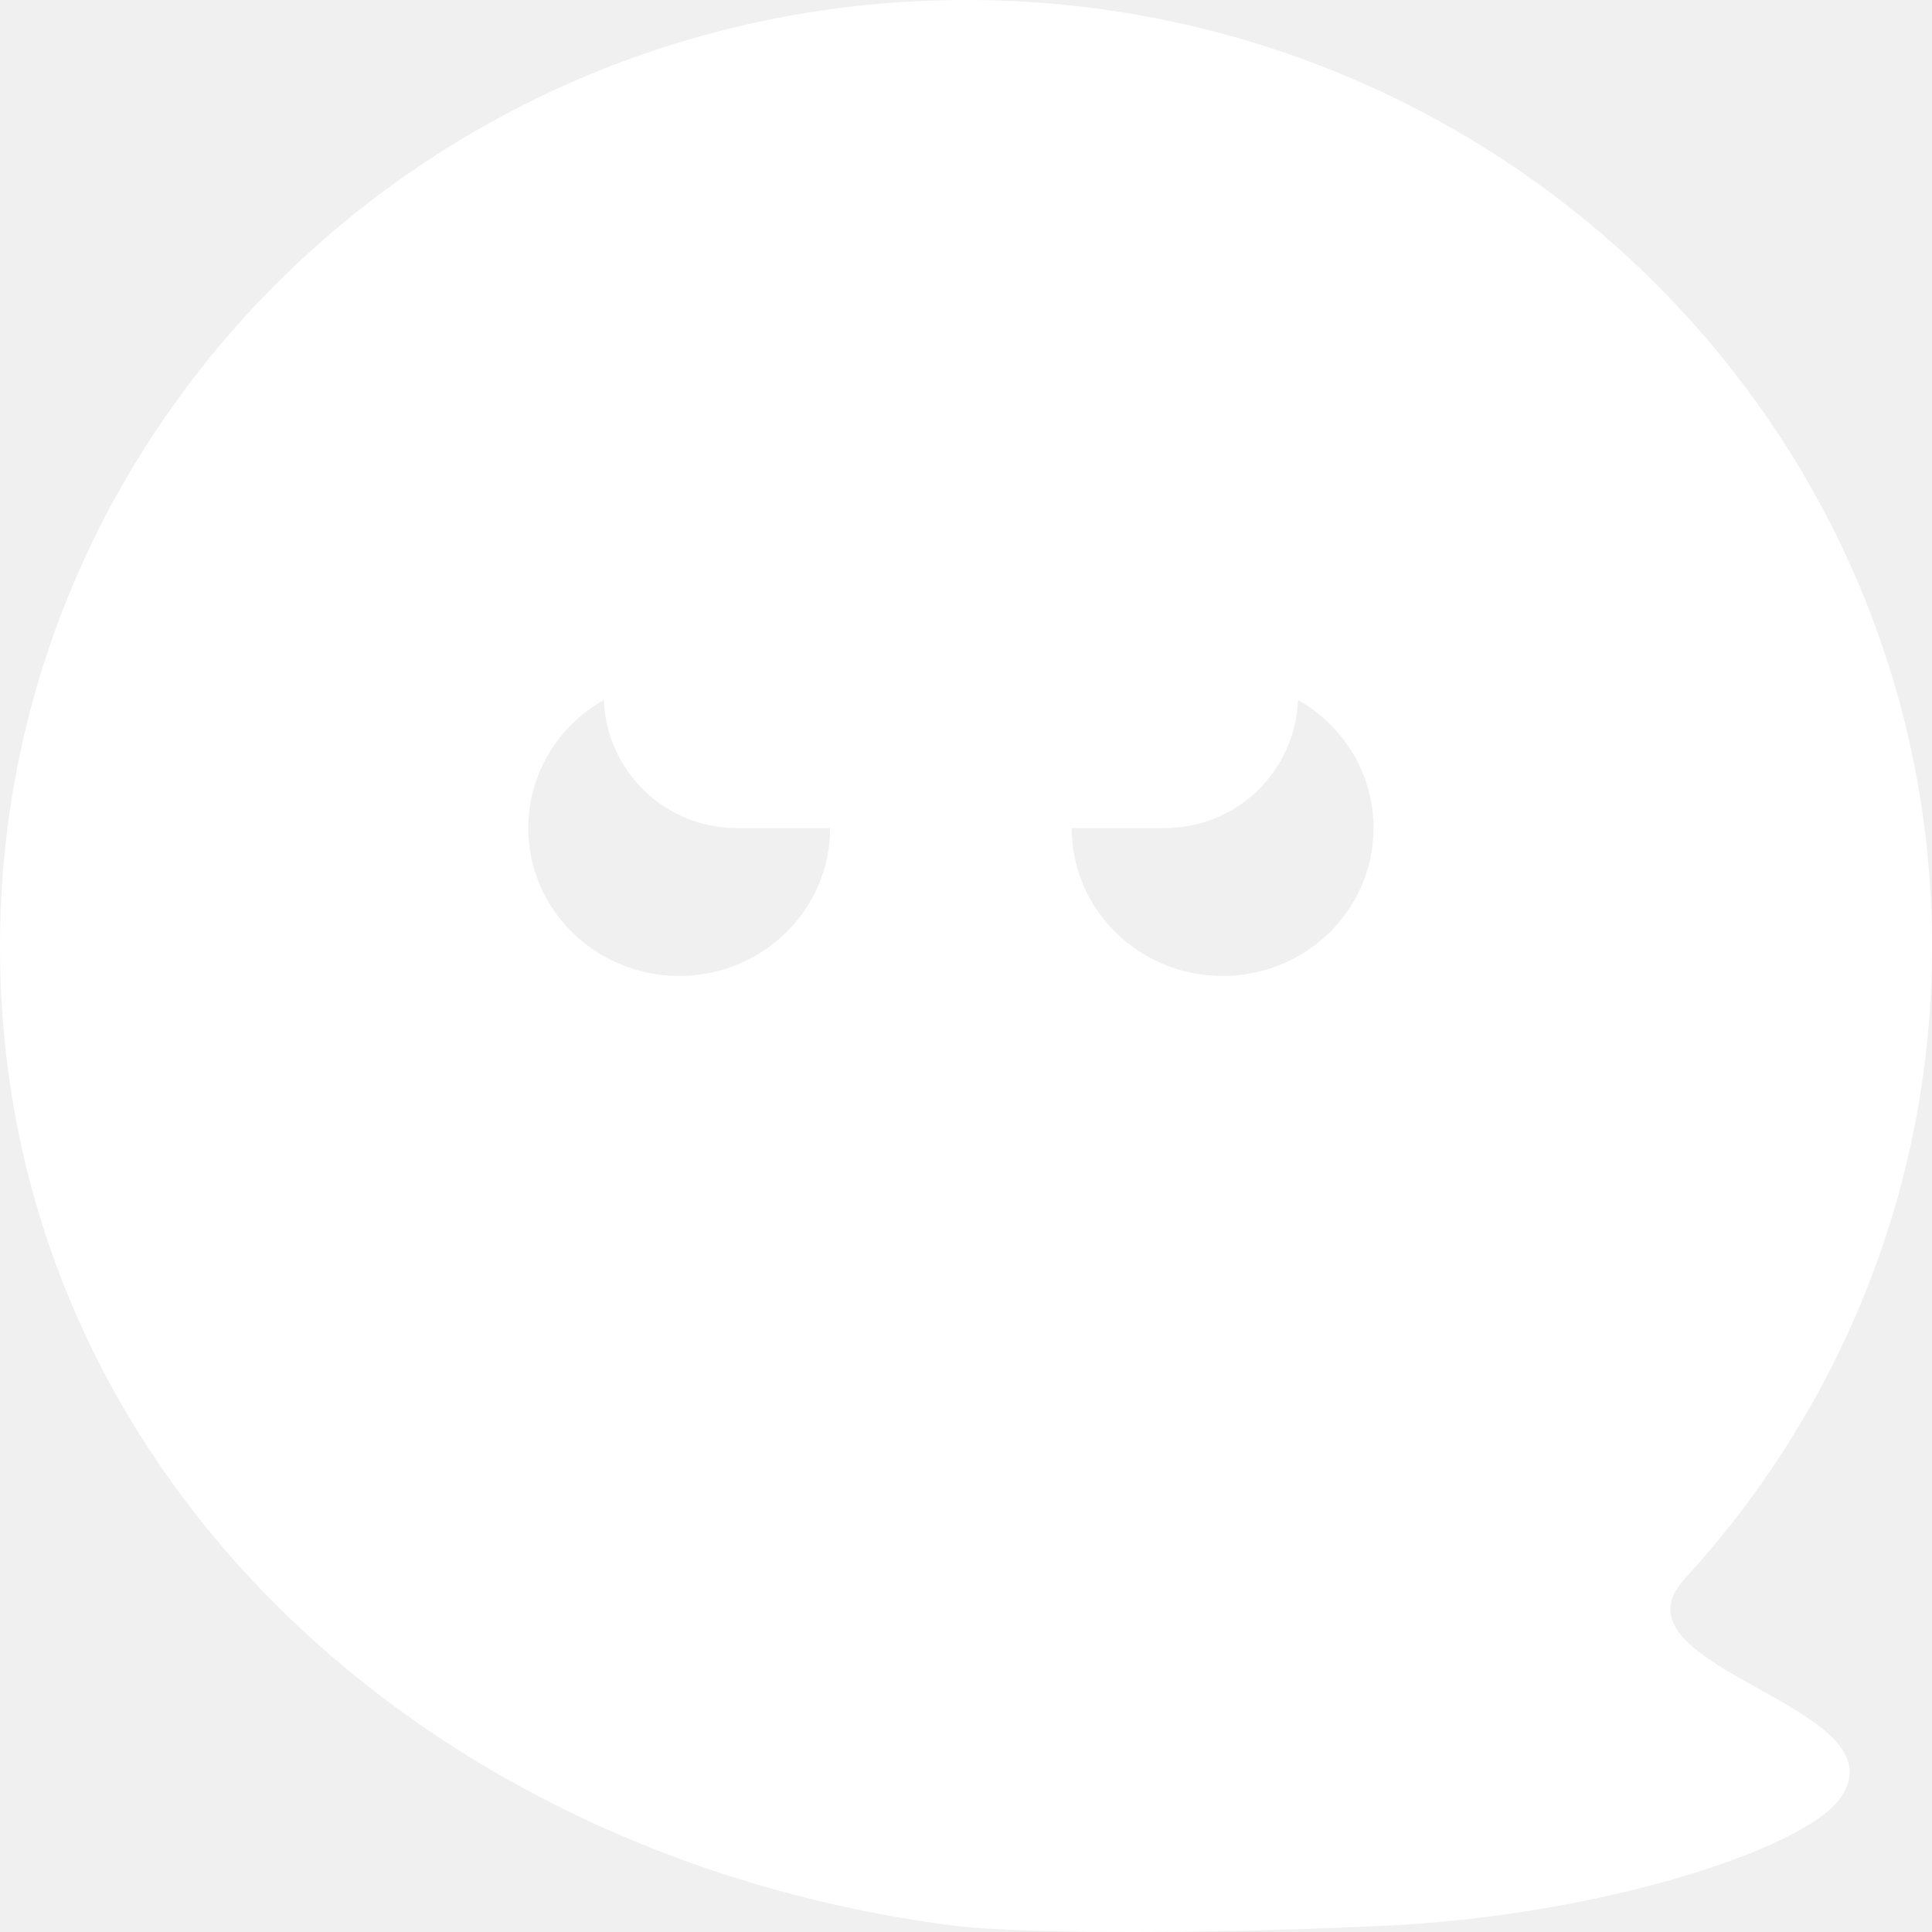
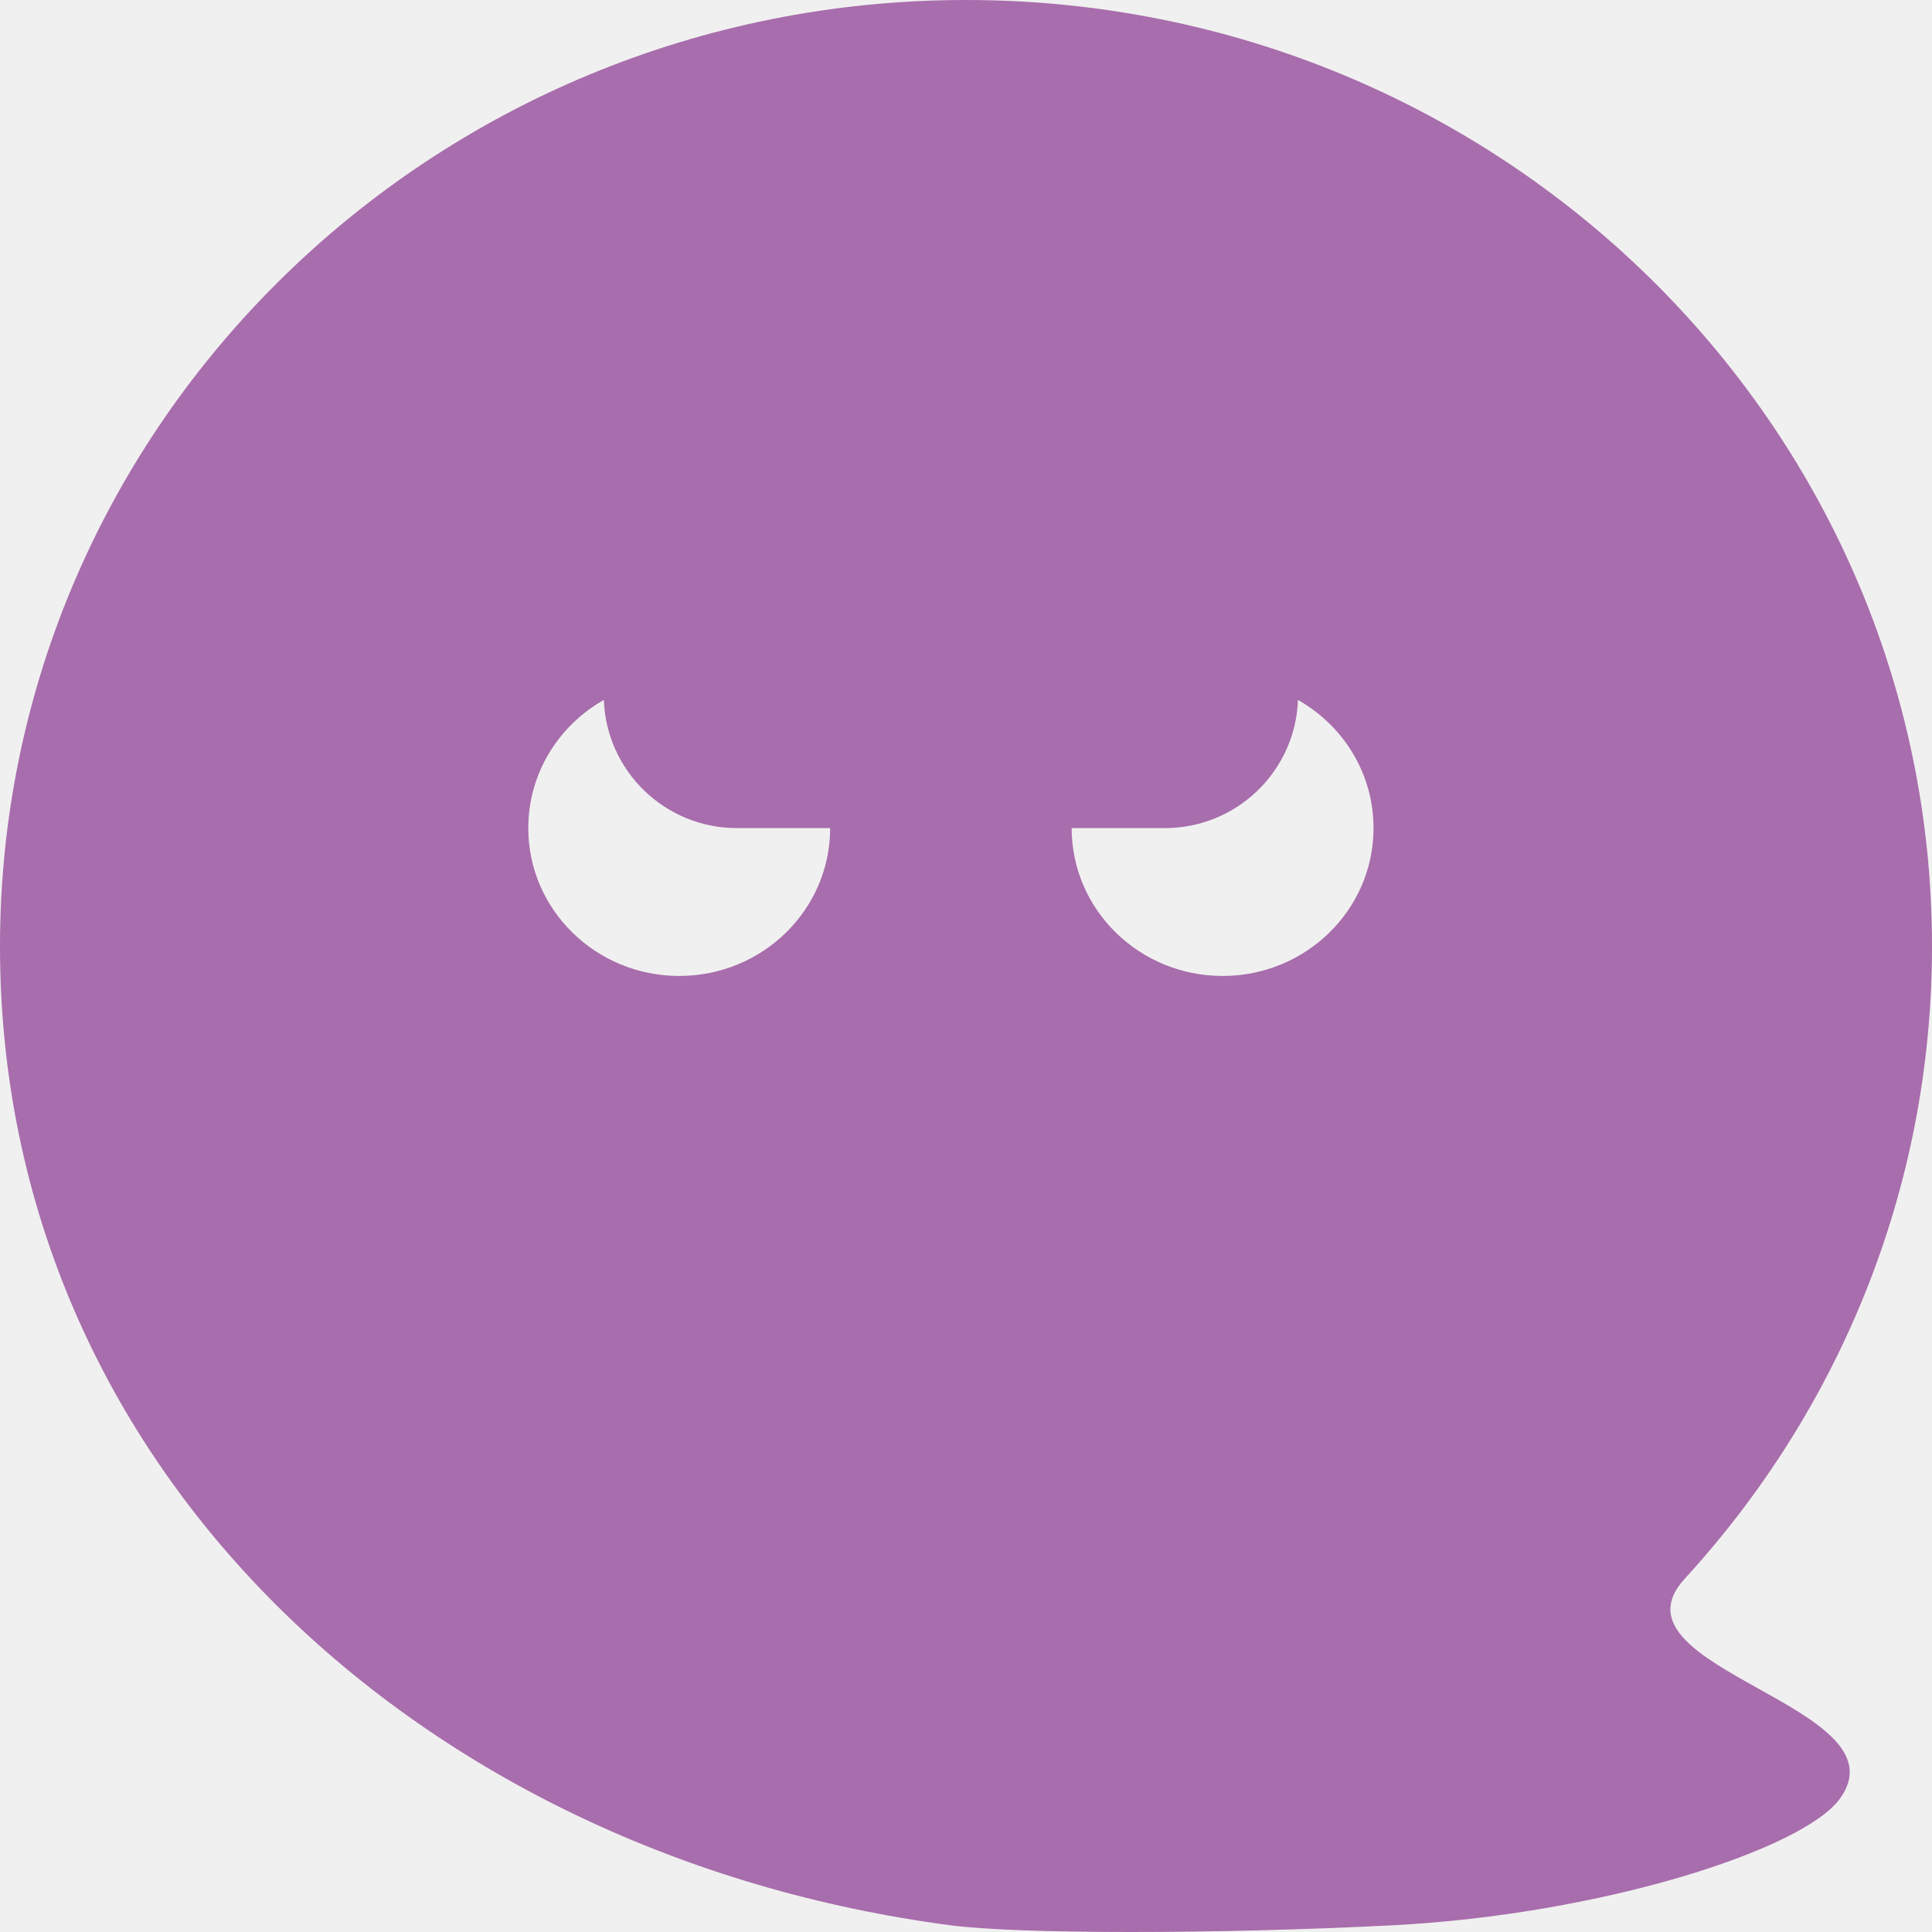
<svg xmlns="http://www.w3.org/2000/svg" width="512" height="512" viewBox="0 0 512 512" fill="none">
-   <path fill-rule="evenodd" clip-rule="evenodd" d="M368.952 510.227C322.769 512.591 269.896 512.591 251.928 510.227C111.77 491.788 0 389.313 0 250.8C0 112.287 114.615 0 256 0C397.385 0 512 112.287 512 250.8C512 315.221 487.207 373.969 446.46 418.387C435.395 430.448 450.577 438.908 466.002 447.504C481.13 455.935 496.492 464.496 487.564 476.712C477.726 490.173 424.392 507.389 368.952 510.227ZM220 219.45C220 241.092 202.091 258.637 180 258.637C157.909 258.637 140 241.092 140 219.45C140 204.935 148.055 192.264 160.024 185.491C160.713 204.362 176.229 219.449 195.269 219.449H220C220 219.449 220 219.45 220 219.45ZM343.976 185.491C343.287 204.362 327.771 219.449 308.731 219.449H284C284 219.449 284 219.45 284 219.45C284 241.092 301.909 258.637 324 258.637C346.091 258.637 364 241.092 364 219.45C364 204.935 355.945 192.264 343.976 185.491Z" fill="white" />
+   <path fill-rule="evenodd" clip-rule="evenodd" d="M368.952 510.227C322.769 512.591 269.896 512.591 251.928 510.227C111.77 491.788 0 389.313 0 250.8C0 112.287 114.615 0 256 0C397.385 0 512 112.287 512 250.8C512 315.221 487.207 373.969 446.46 418.387C435.395 430.448 450.577 438.908 466.002 447.504C481.13 455.935 496.492 464.496 487.564 476.712C477.726 490.173 424.392 507.389 368.952 510.227ZM220 219.45C220 241.092 202.091 258.637 180 258.637C157.909 258.637 140 241.092 140 219.45C140 204.935 148.055 192.264 160.024 185.491C160.713 204.362 176.229 219.449 195.269 219.449H220C220 219.449 220 219.45 220 219.45ZM343.976 185.491C343.287 204.362 327.771 219.449 308.731 219.449H284C284 219.449 284 219.45 284 219.45C284 241.092 301.909 258.637 324 258.637C346.091 258.637 364 241.092 364 219.45C364 204.935 355.945 192.264 343.976 185.491Z" fill="#A86DAC" />
</svg>
